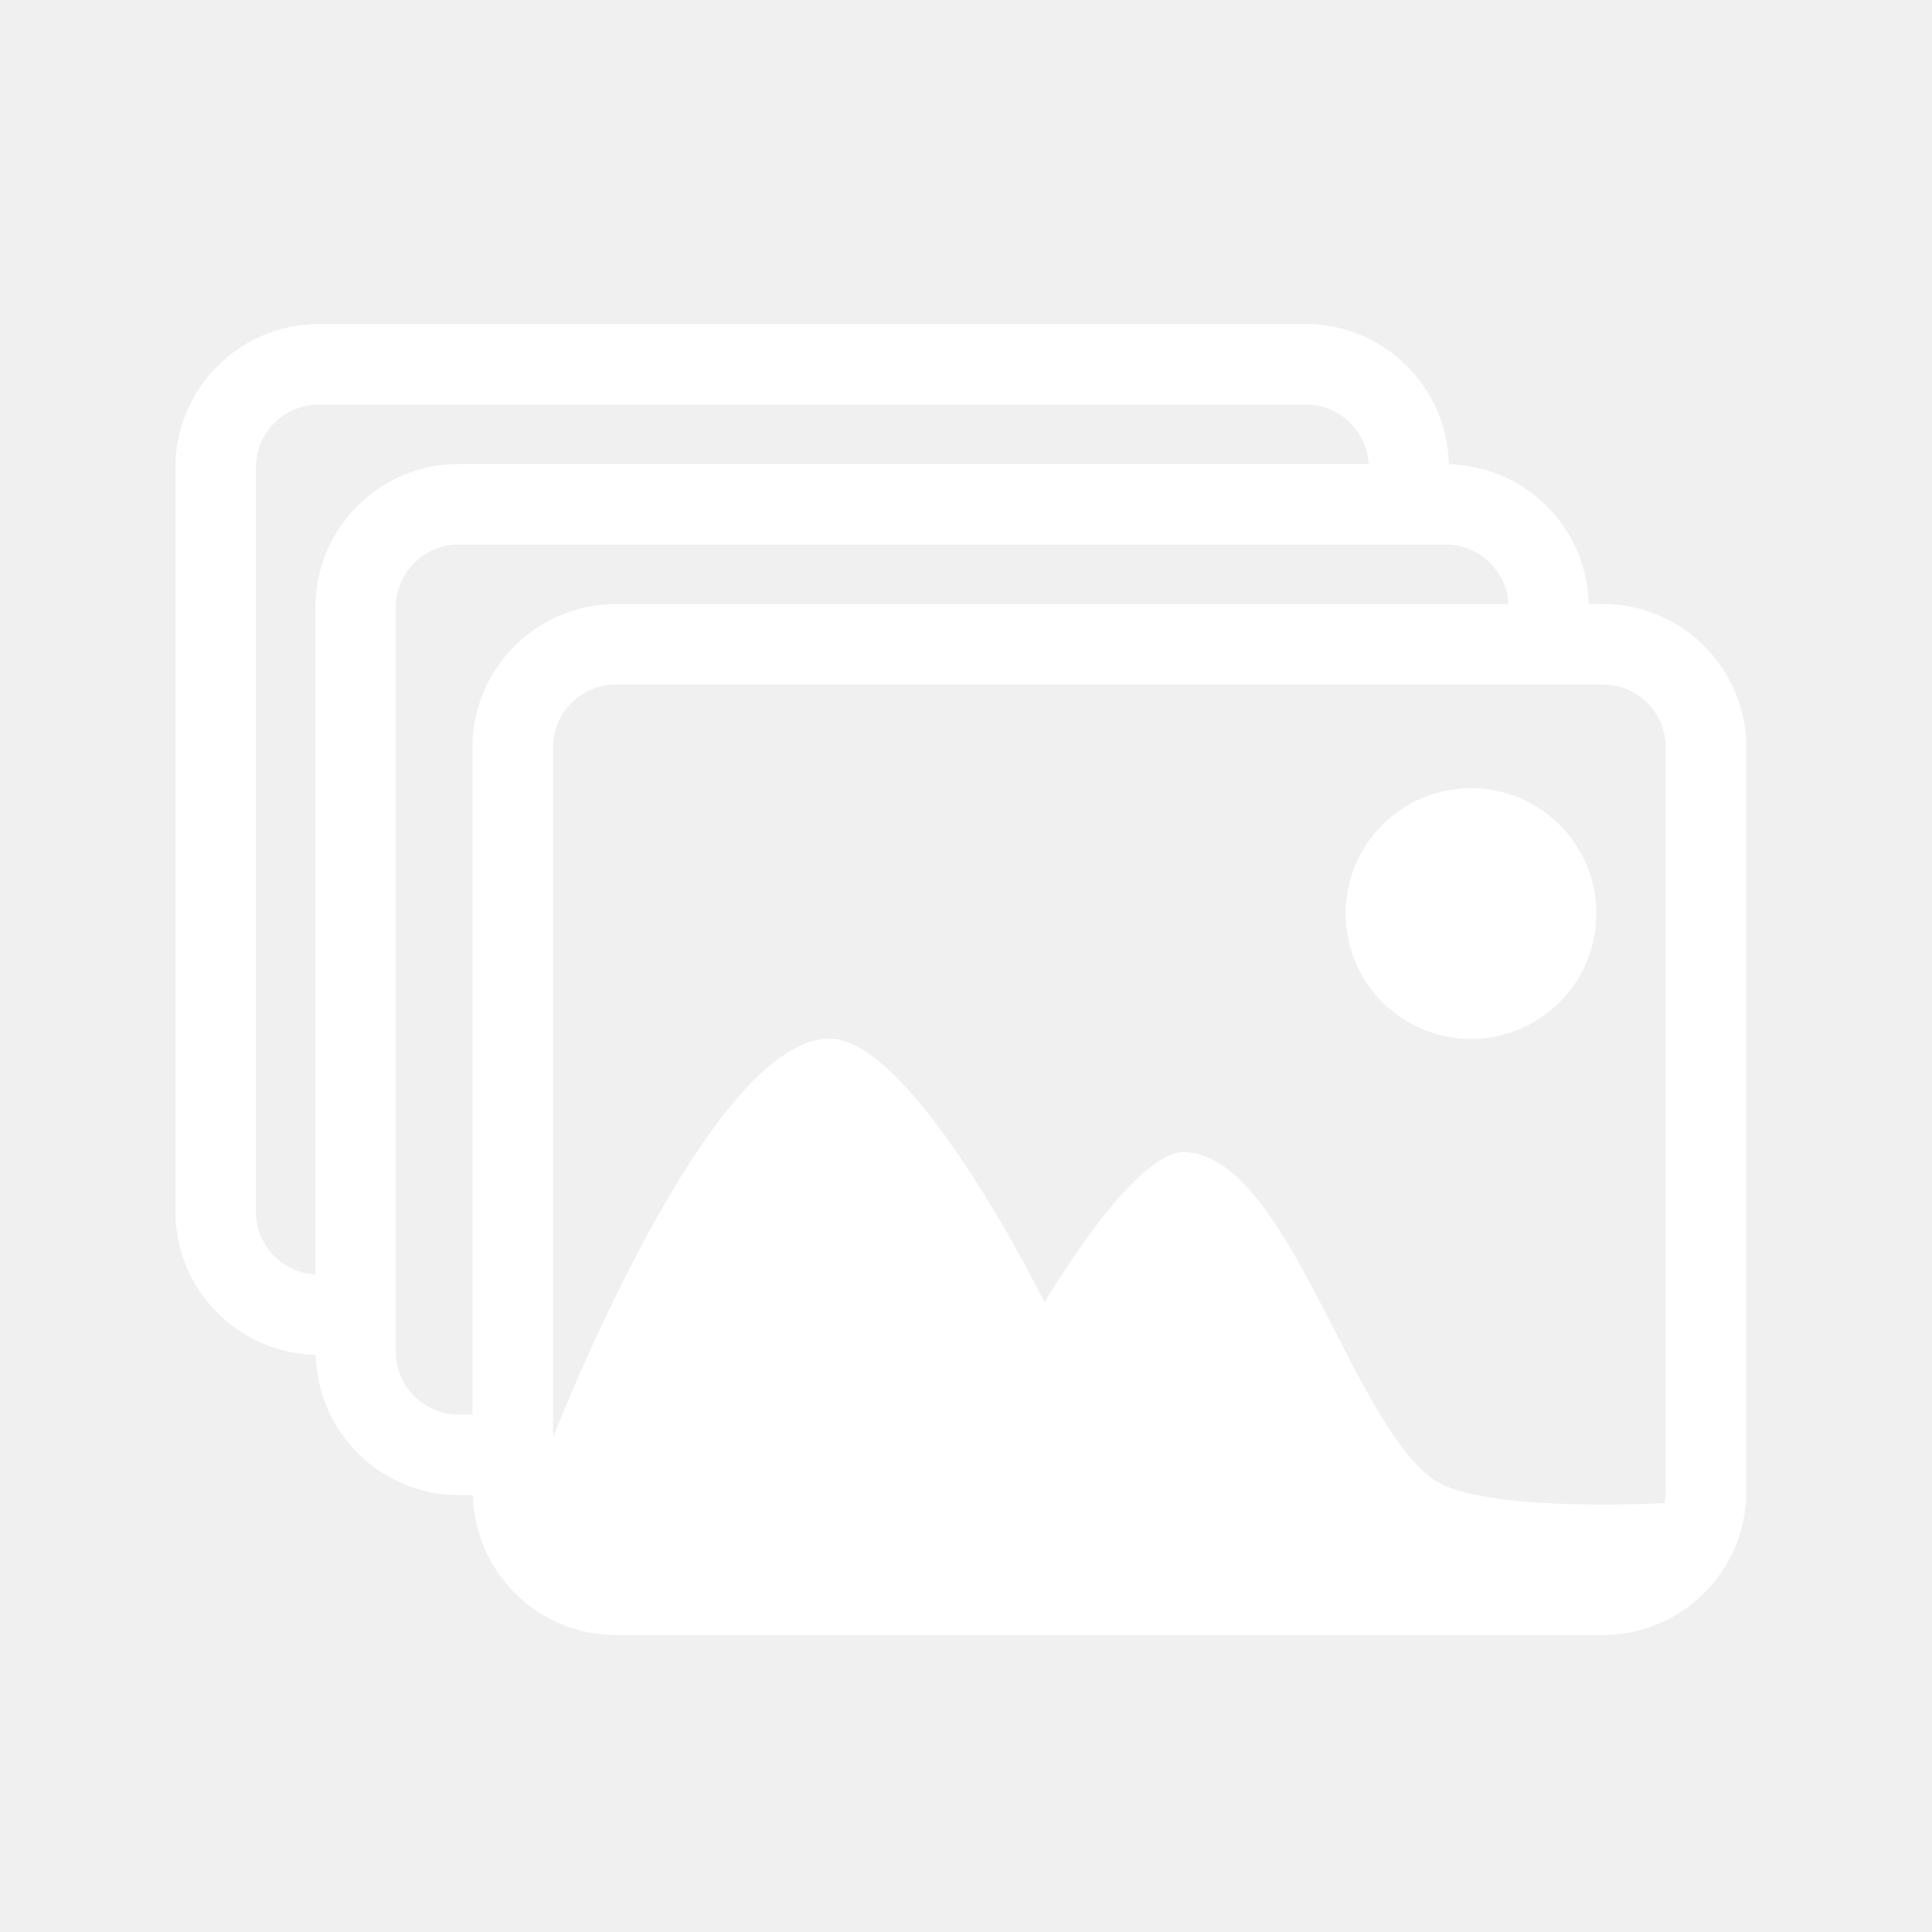
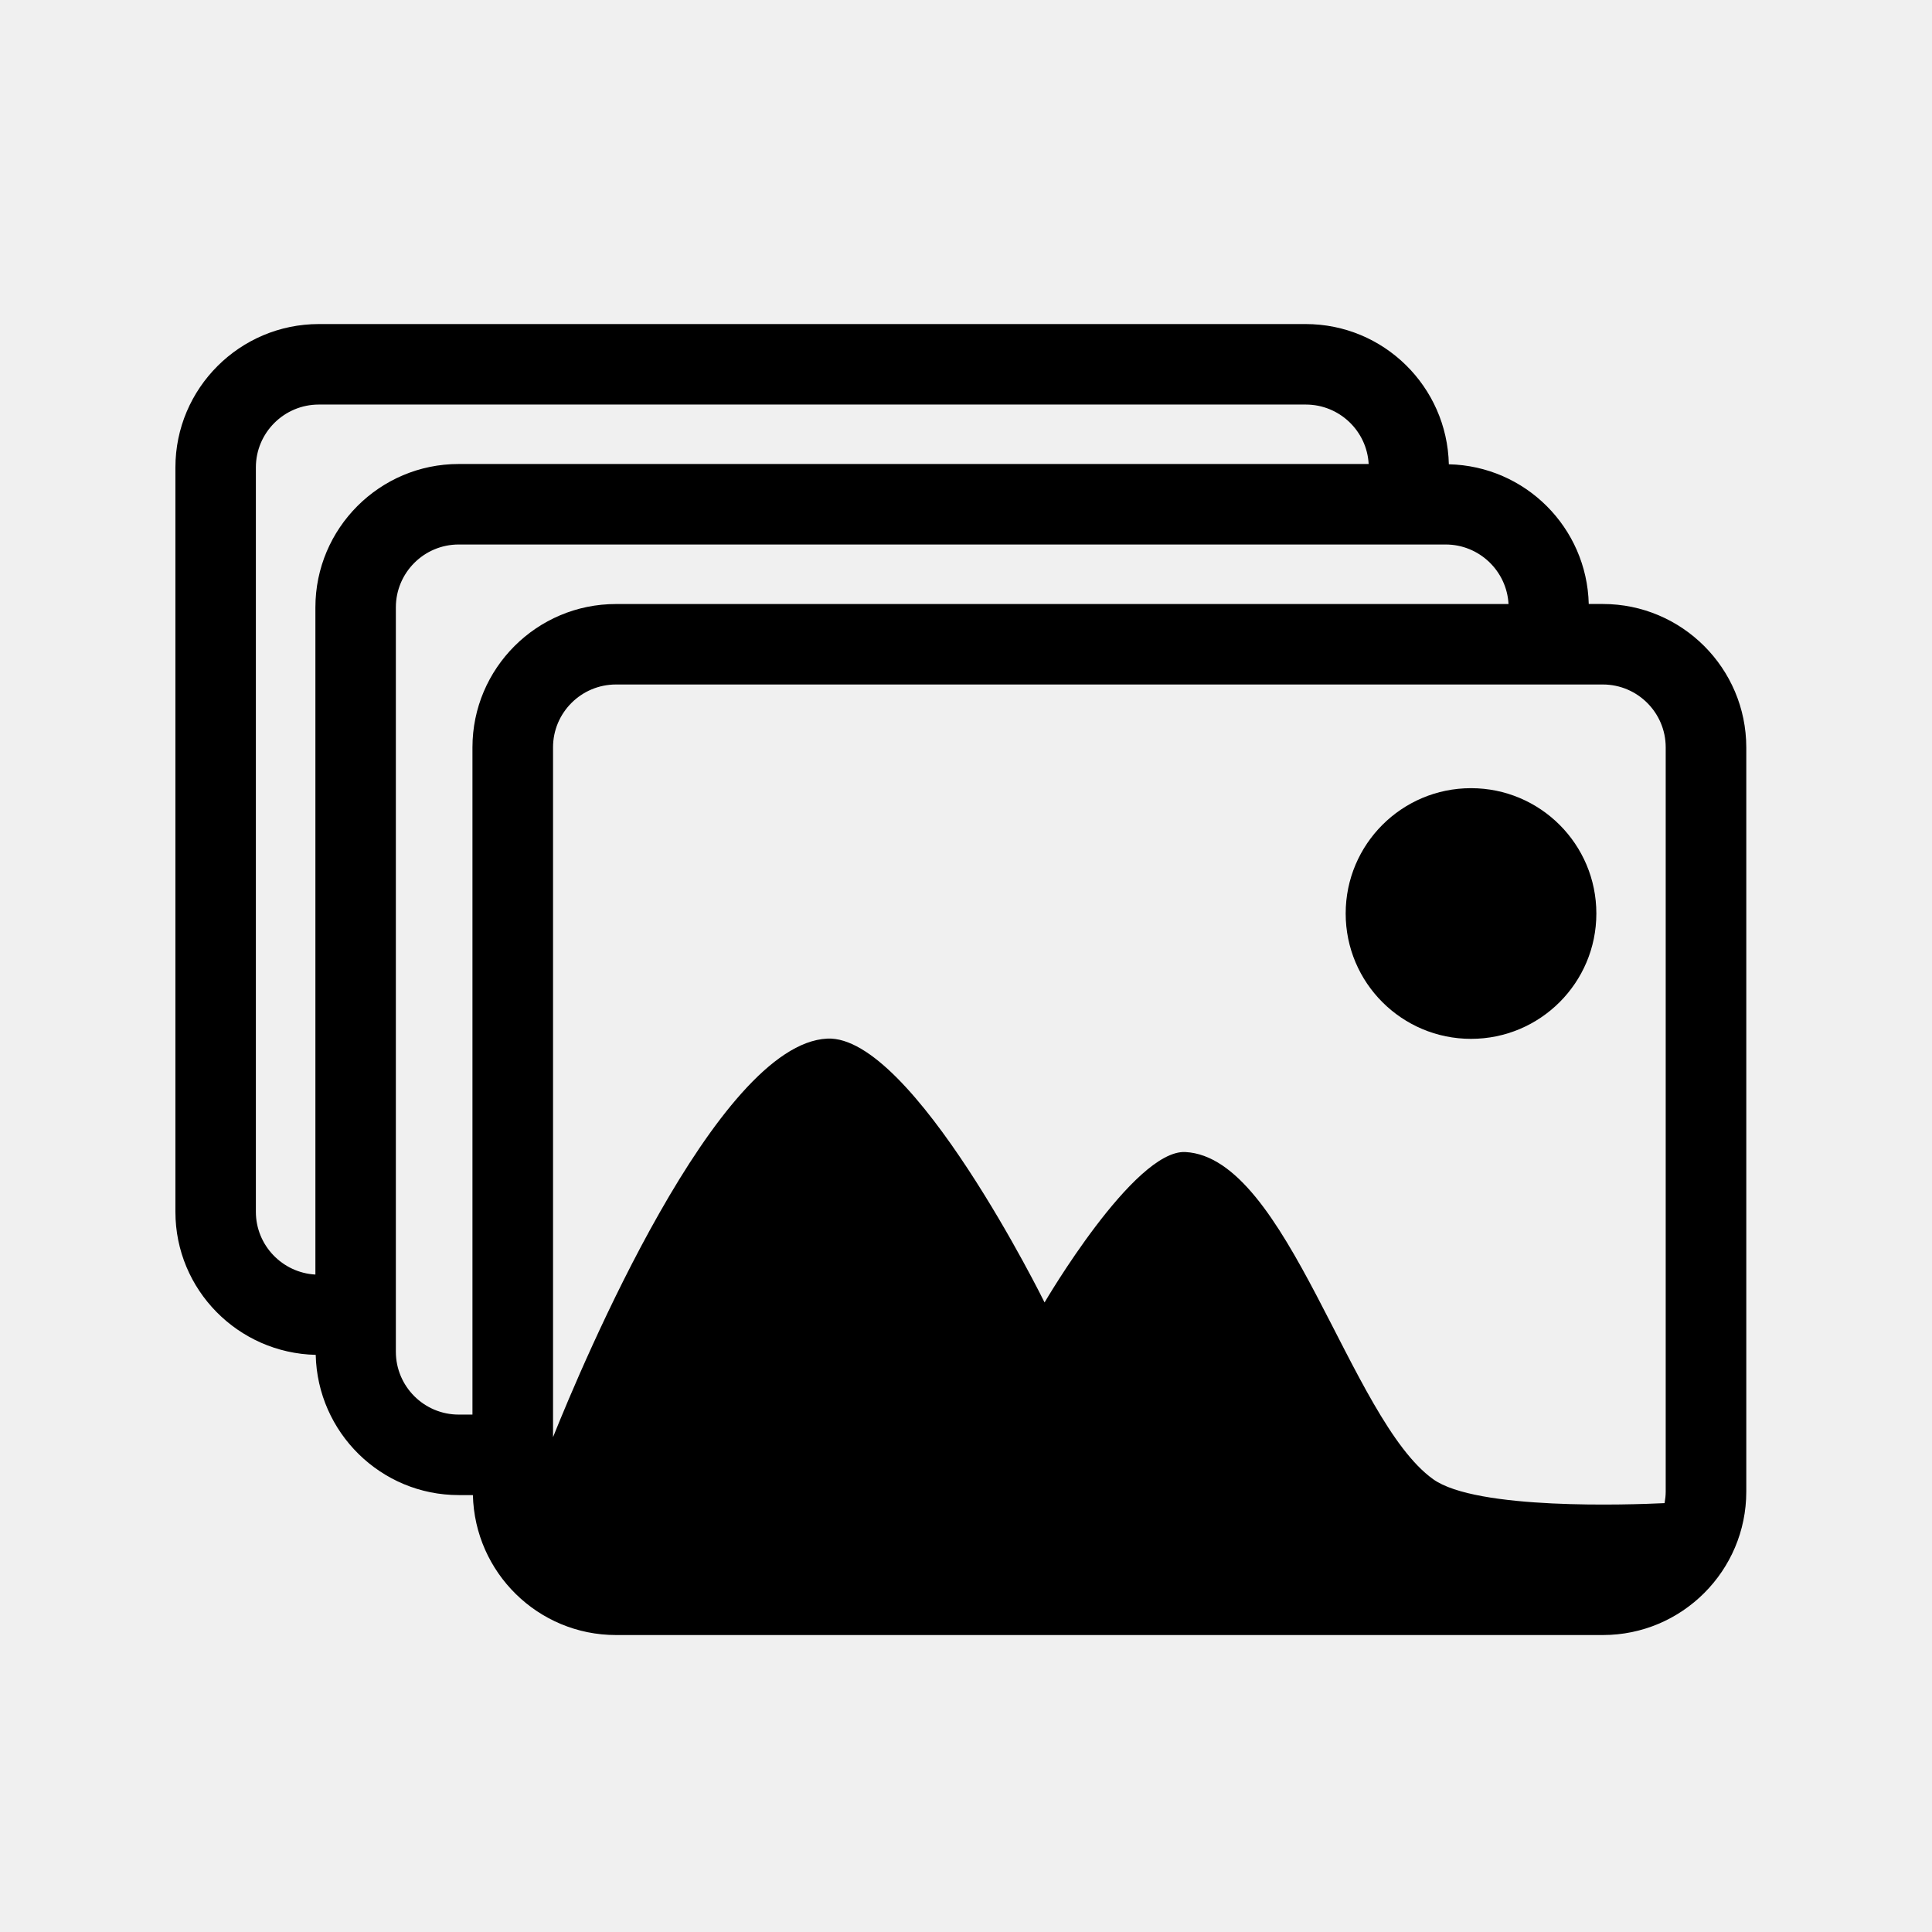
<svg xmlns="http://www.w3.org/2000/svg" version="1.1" id="Layer_1" x="0px" y="0px" width="48px" height="48px" viewBox="0 0 48 48" enable-background="new 0 0 48 48" xml:space="preserve">
  <g>
    <g>
-       <circle fill="#FFFFFF" cx="36.547" cy="22.696" r="3.114" />
-       <path fill="#FFFFFF" d="M39.822,15.006h-0.35c-0.046-1.898-1.576-3.428-3.476-3.471c-0.043-1.928-1.617-3.484-3.558-3.484H7.922    c-1.965,0-3.564,1.598-3.564,3.562v18.495c0,1.938,1.559,3.51,3.486,3.553c0.043,1.928,1.617,3.484,3.553,3.484h0.352    c0.047,1.926,1.619,3.477,3.555,3.477h24.52c1.965,0,3.562-1.598,3.562-3.562v-18.49C43.385,16.604,41.787,15.006,39.822,15.006z     M39.48,17.006h0.342c0.861,0,1.562,0.701,1.562,1.562v18.491c0,0.1-0.012,0.192-0.028,0.286    c-0.851,0.041-4.681,0.177-5.752-0.596c-2.07-1.485-3.609-7.994-6.154-8.127c-1.277-0.065-3.498,3.737-3.498,3.737    s-3.277-6.653-5.398-6.555c-2.746,0.129-6.09,8.096-6.814,9.902V18.568c0-0.861,0.701-1.562,1.564-1.562H39.48z M7.836,15.09    v16.576c-0.822-0.045-1.479-0.727-1.479-1.559V11.613c0-0.861,0.701-1.562,1.564-1.562h24.521c0.834,0,1.518,0.654,1.562,1.477    H11.396C9.434,11.527,7.836,13.125,7.836,15.09z M11.738,18.568v16.577h-0.342c-0.861,0-1.561-0.701-1.561-1.562V15.09    c0-0.861,0.699-1.562,1.561-1.562h24.521c0.834,0,1.517,0.656,1.562,1.479H15.303C13.338,15.006,11.738,16.604,11.738,18.568z" />
+       <circle fill="#000000" cx="36.547" cy="22.696" r="3.114" />
+       <path fill="#000000" d="M39.822,15.006h-0.35c-0.046-1.898-1.576-3.428-3.476-3.471c-0.043-1.928-1.617-3.484-3.558-3.484H7.922    c-1.965,0-3.564,1.598-3.564,3.562v18.495c0,1.938,1.559,3.51,3.486,3.553c0.043,1.928,1.617,3.484,3.553,3.484h0.352    c0.047,1.926,1.619,3.477,3.555,3.477h24.52c1.965,0,3.562-1.598,3.562-3.562v-18.49C43.385,16.604,41.787,15.006,39.822,15.006z     M39.48,17.006h0.342c0.861,0,1.562,0.701,1.562,1.562v18.491c0,0.1-0.012,0.192-0.028,0.286    c-0.851,0.041-4.681,0.177-5.752-0.596c-2.07-1.485-3.609-7.994-6.154-8.127c-1.277-0.065-3.498,3.737-3.498,3.737    s-3.277-6.653-5.398-6.555c-2.746,0.129-6.09,8.096-6.814,9.902V18.568c0-0.861,0.701-1.562,1.564-1.562H39.48z M7.836,15.09    v16.576c-0.822-0.045-1.479-0.727-1.479-1.559V11.613c0-0.861,0.701-1.562,1.564-1.562h24.521c0.834,0,1.518,0.654,1.562,1.477    H11.396C9.434,11.527,7.836,13.125,7.836,15.09z M11.738,18.568v16.577h-0.342c-0.861,0-1.561-0.701-1.561-1.562V15.09    c0-0.861,0.699-1.562,1.561-1.562h24.521c0.834,0,1.517,0.656,1.562,1.479H15.303C13.338,15.006,11.738,16.604,11.738,18.568z" />
    </g>
  </g>
</svg>
